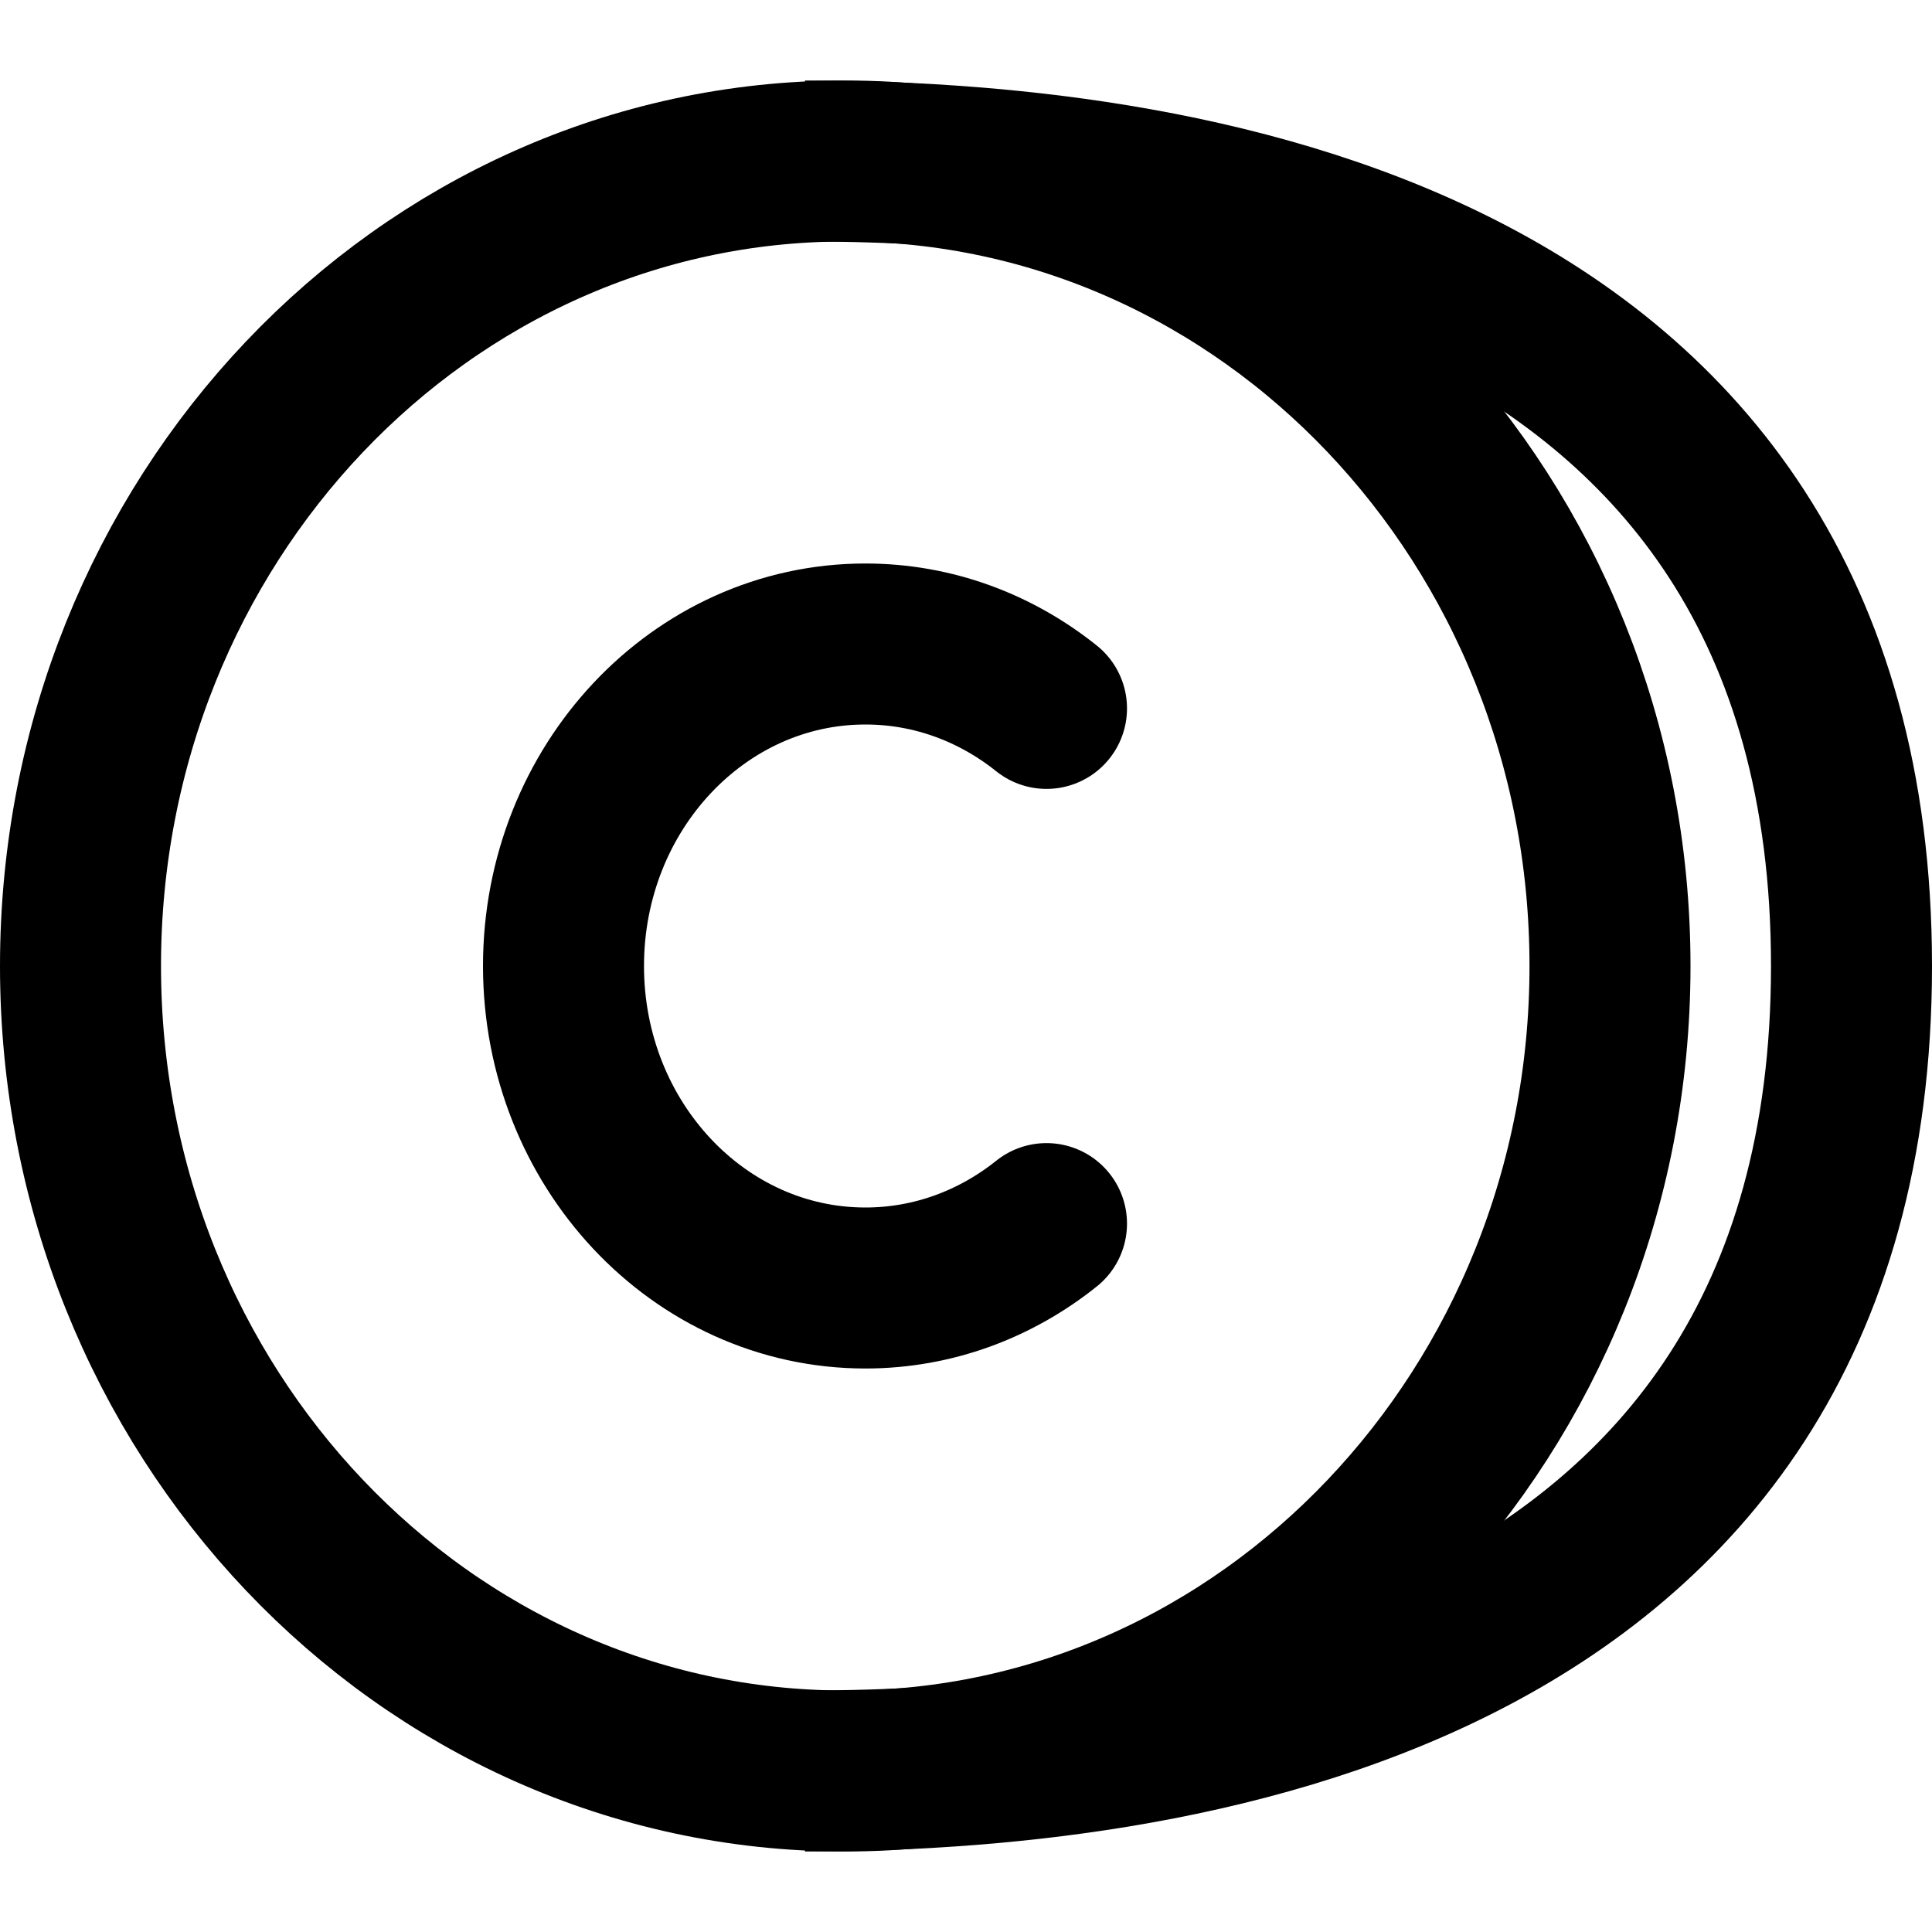
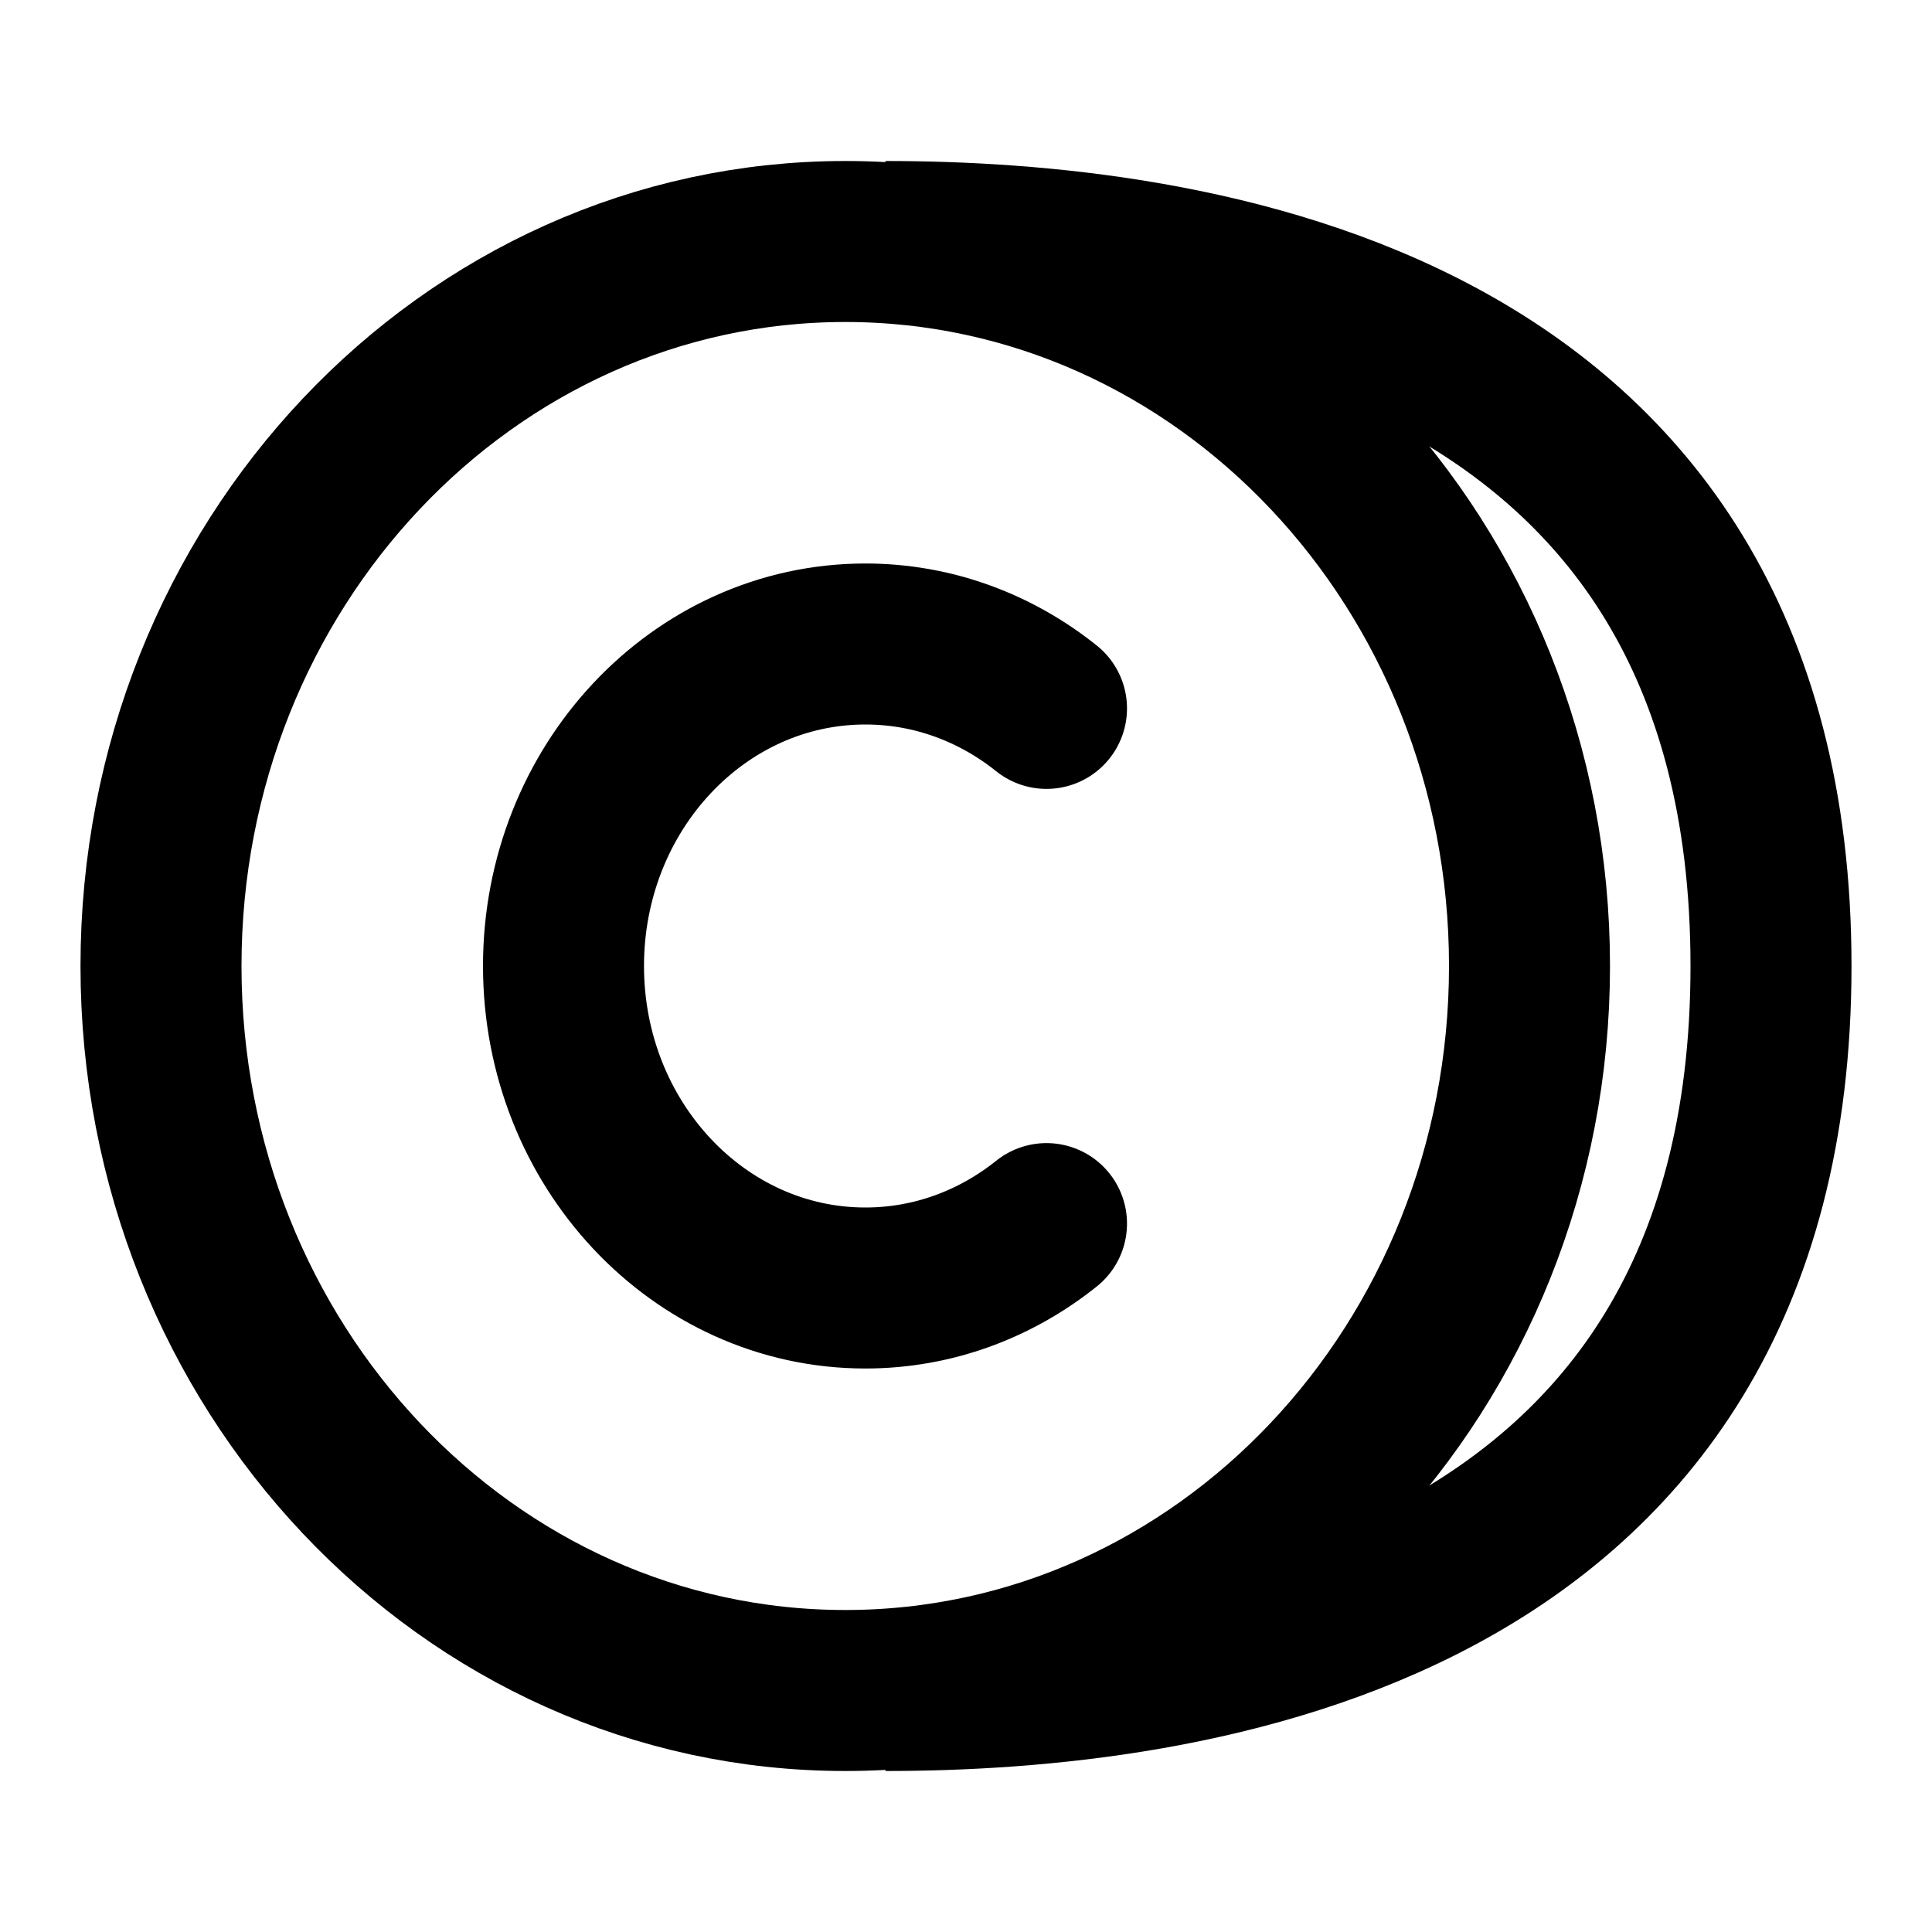
<svg xmlns="http://www.w3.org/2000/svg" width="24" height="24" viewBox="0 0 24 24" fill="none">
-   <ellipse rx="9.5" ry="10" transform="matrix(-1 0 0 1 10.5 12)" stroke="black" stroke-width="2" stroke-linecap="round" stroke-linejoin="round" />
+   <ellipse rx="8.5" ry="9" transform="matrix(-1 0 0 1 10.5 12)" stroke="black" stroke-width="2" stroke-linecap="round" stroke-linejoin="round" />
  <path d="M13 8.8C12.373 8.298 11.594 8 10.75 8C8.679 8 7 9.791 7 12C7 14.209 8.679 16 10.75 16C11.594 16 12.373 15.702 13 15.2" stroke="black" stroke-width="2" stroke-linecap="round" stroke-linejoin="round" />
-   <path d="M10 2C14.333 2 23 3 23 12C23 21 14.333 22 10 22" stroke="black" stroke-width="2" />
+   <path d="M11 3C14.667 3 22 3.9 22 12C22 20.1 14.667 21 11 21" stroke="black" stroke-width="2" />
</svg>
